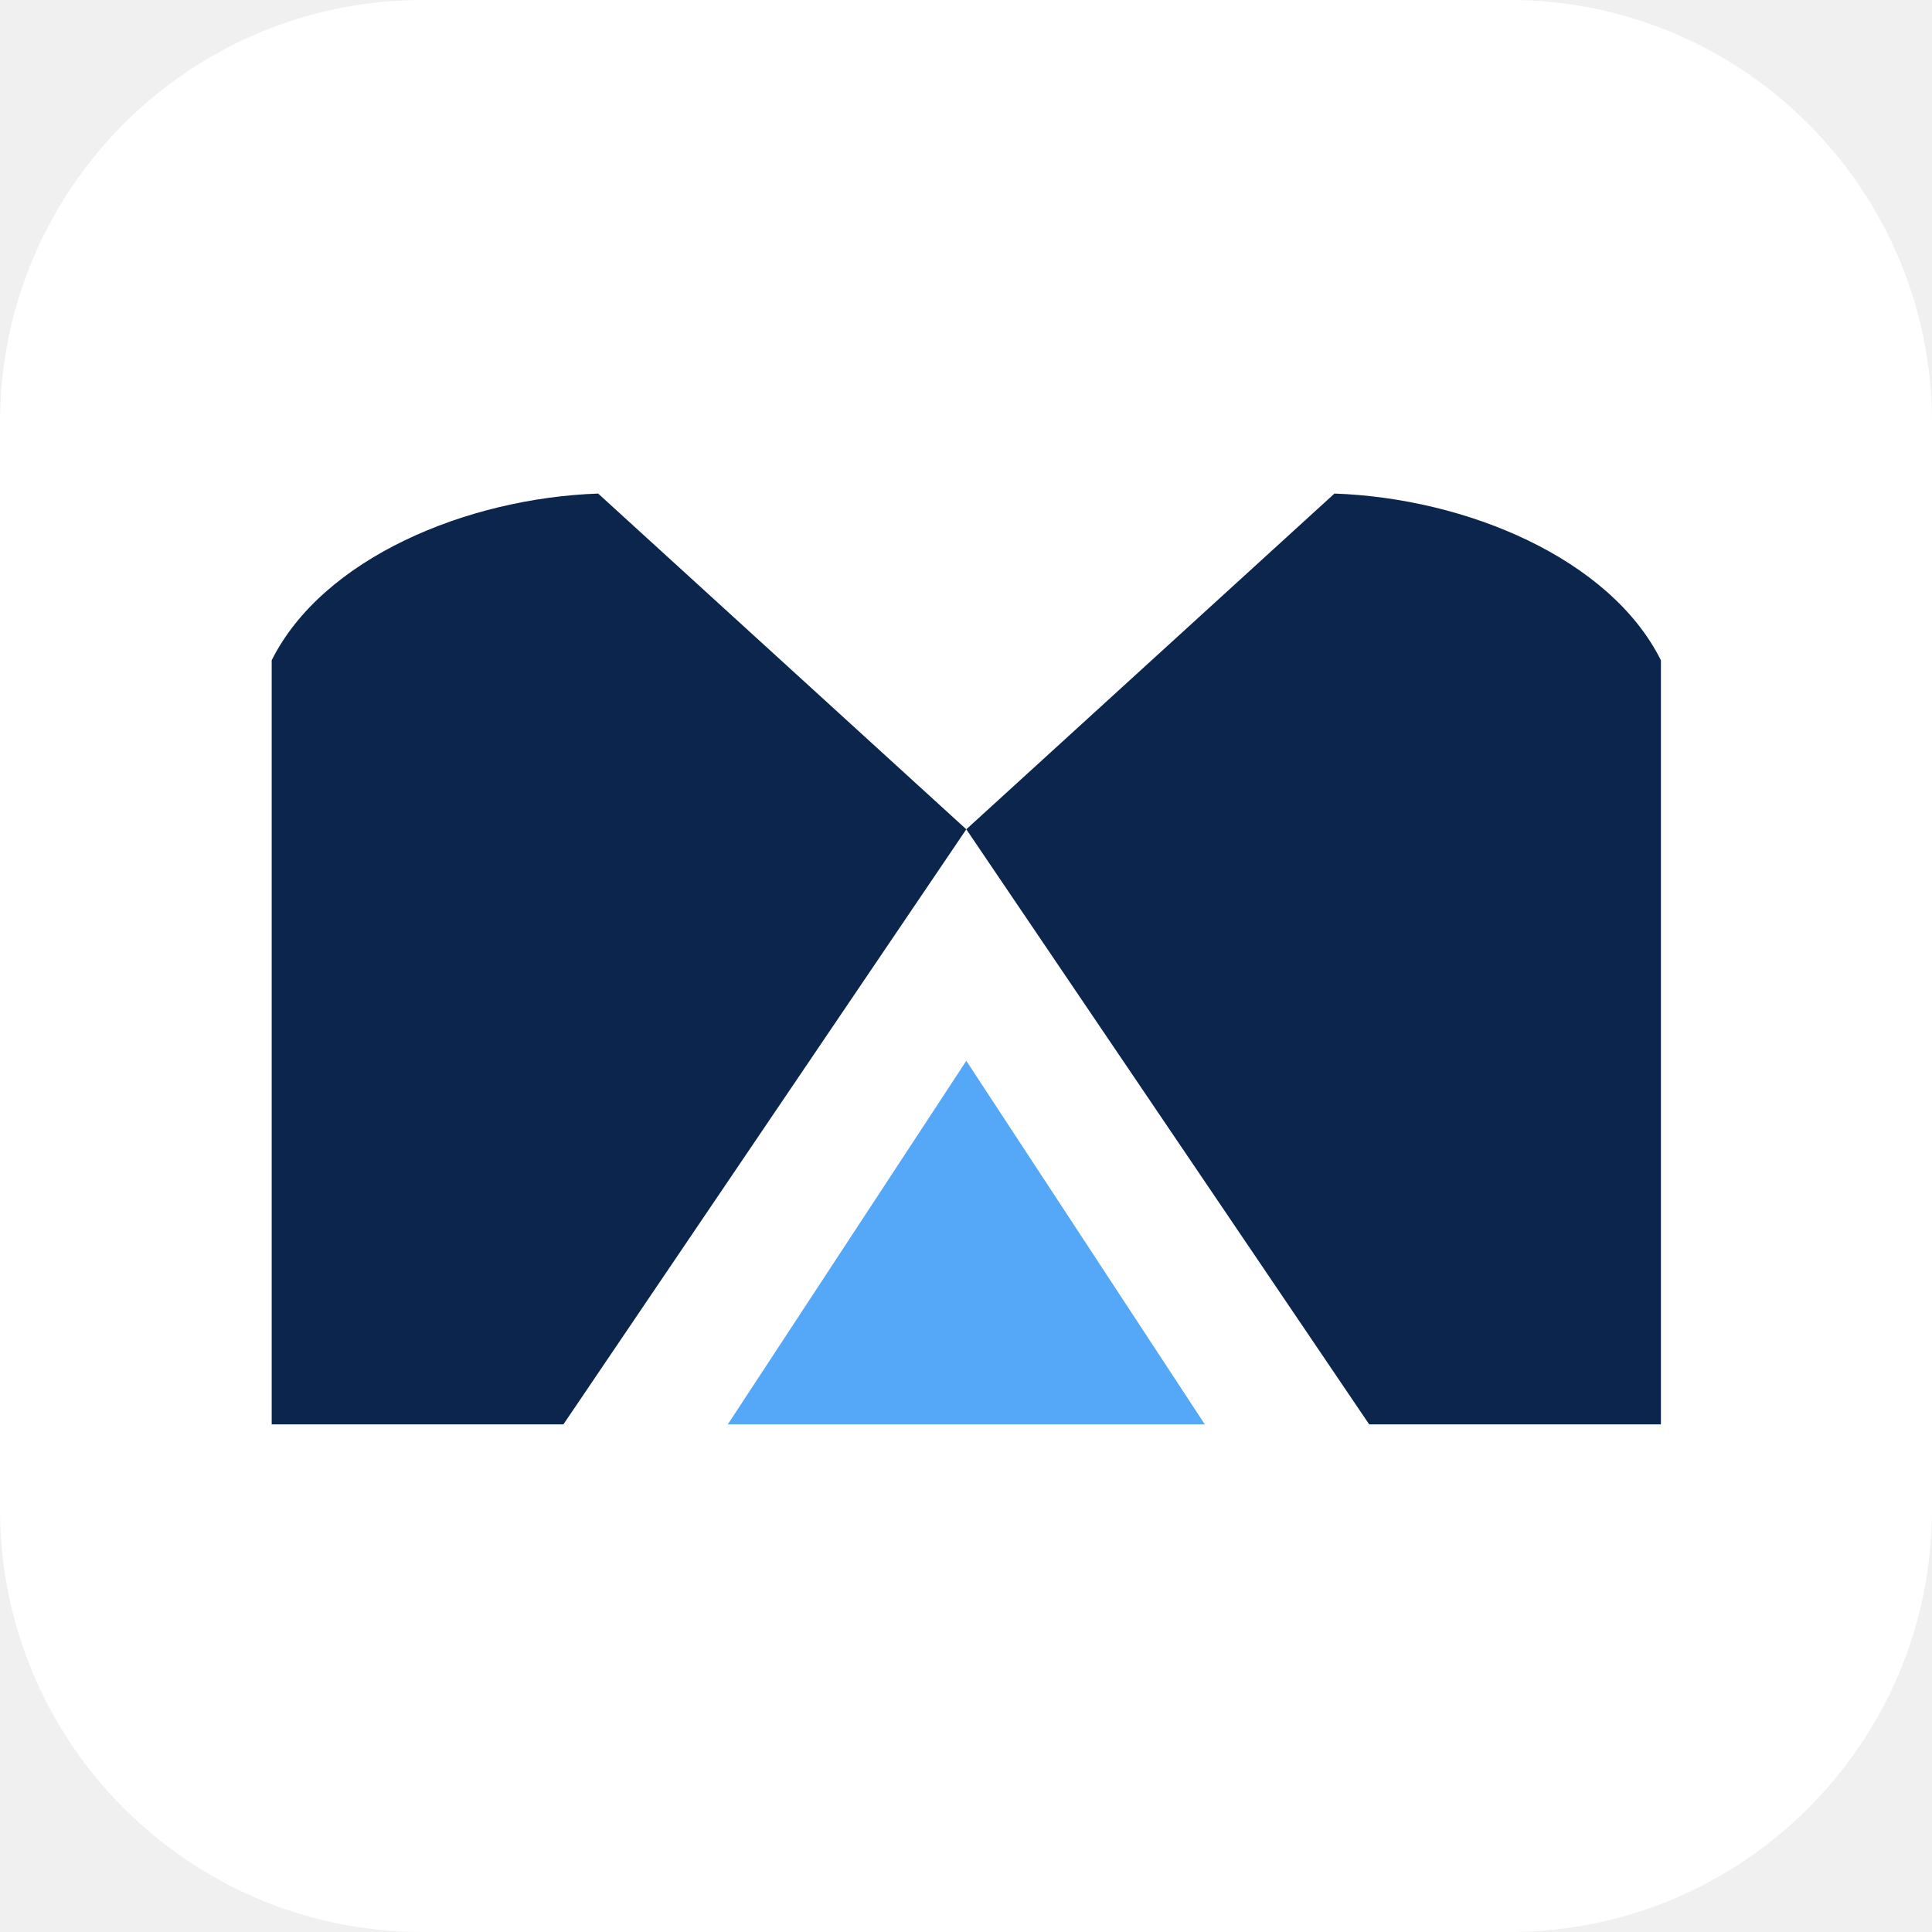
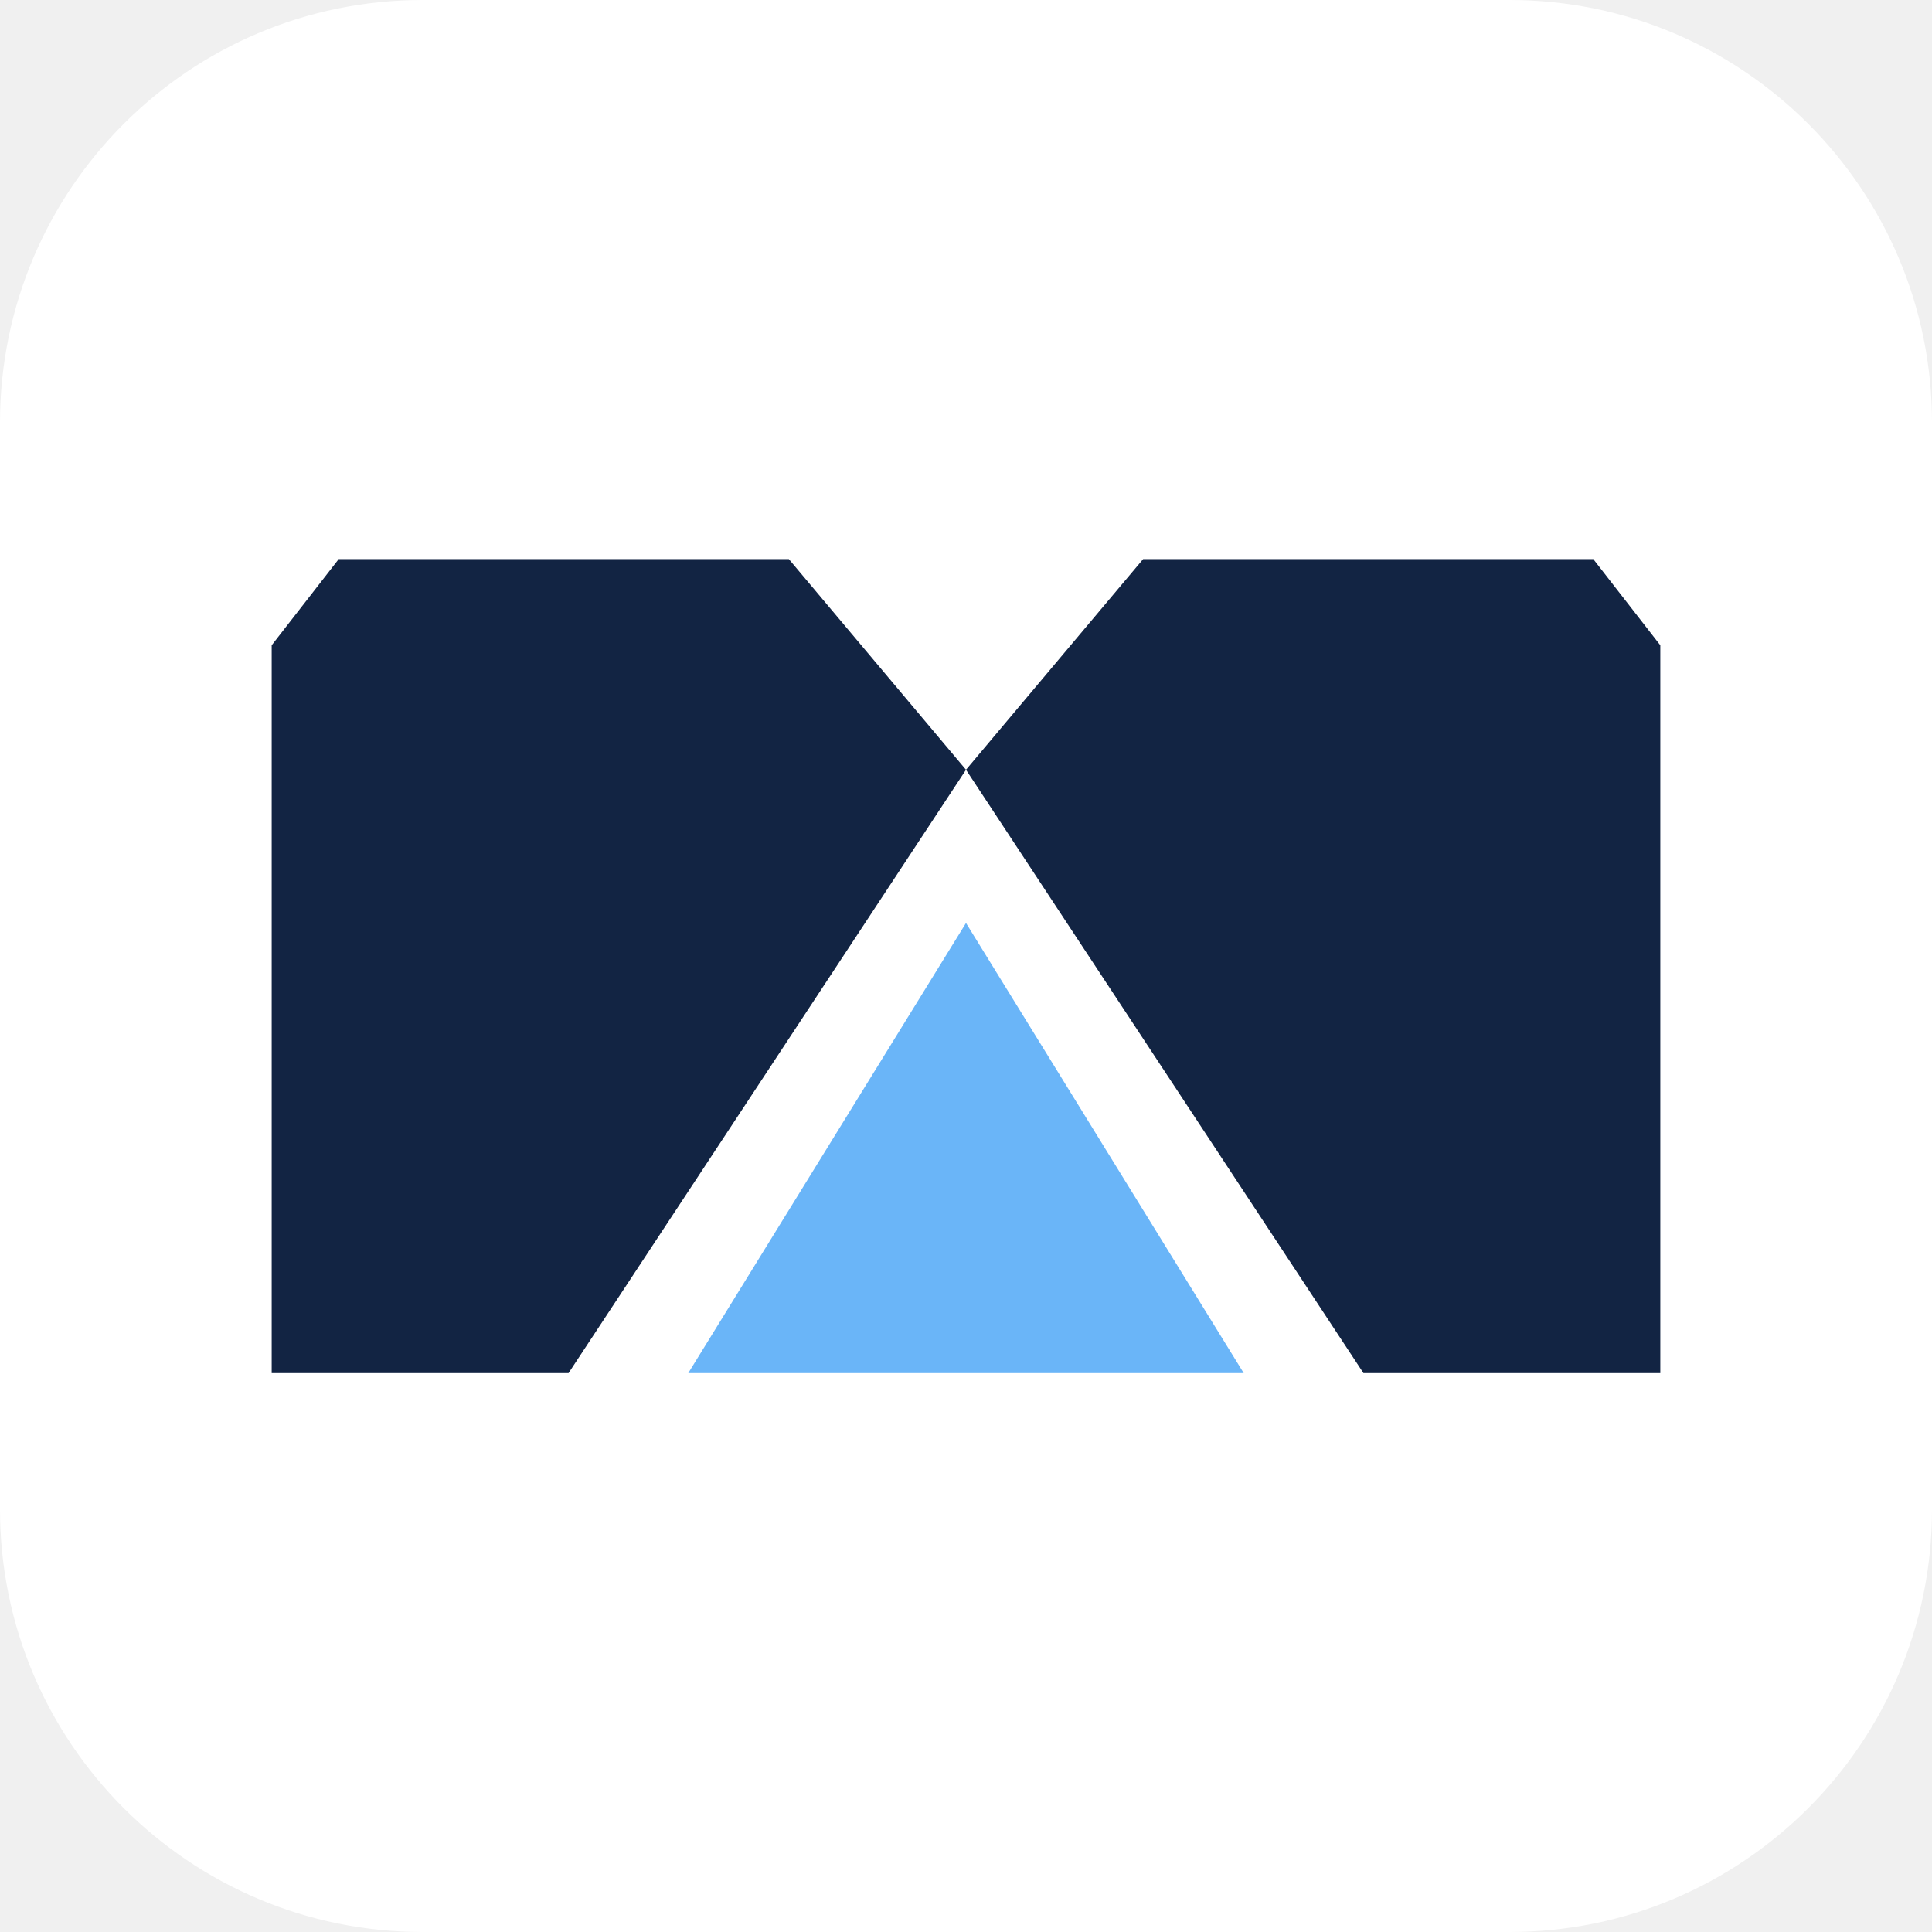
<svg xmlns="http://www.w3.org/2000/svg" viewBox="0 0 64 64">
  <rect width="64" height="64" rx="14" fill="#FFFFFF" />
-   <g transform="translate(9 16.35) scale(0.0767)">
-     <path fill="#0B254D" d="M0 402V72C22 28 84 2 141 0L300 145L126 402Z" />
-     <path fill="#0B254D" d="M600 402V72C578 28 516 2 459 0L300 145L474 402Z" />
-     <path fill="#55A7F7" d="M300 245L403 402H197Z" />
+   <g transform="translate(9 18.52) scale(0.07931)">
+     <path fill="#122443" d="M0 36L28 0H216L290 88L124 340H0Z" />
+     <path fill="#122443" d="M580 36L552 0H364L290 88L456 340H580Z" />
+     <path fill="#6AB5F8" d="M290 152L406 340H174Z" />
  </g>
</svg>
